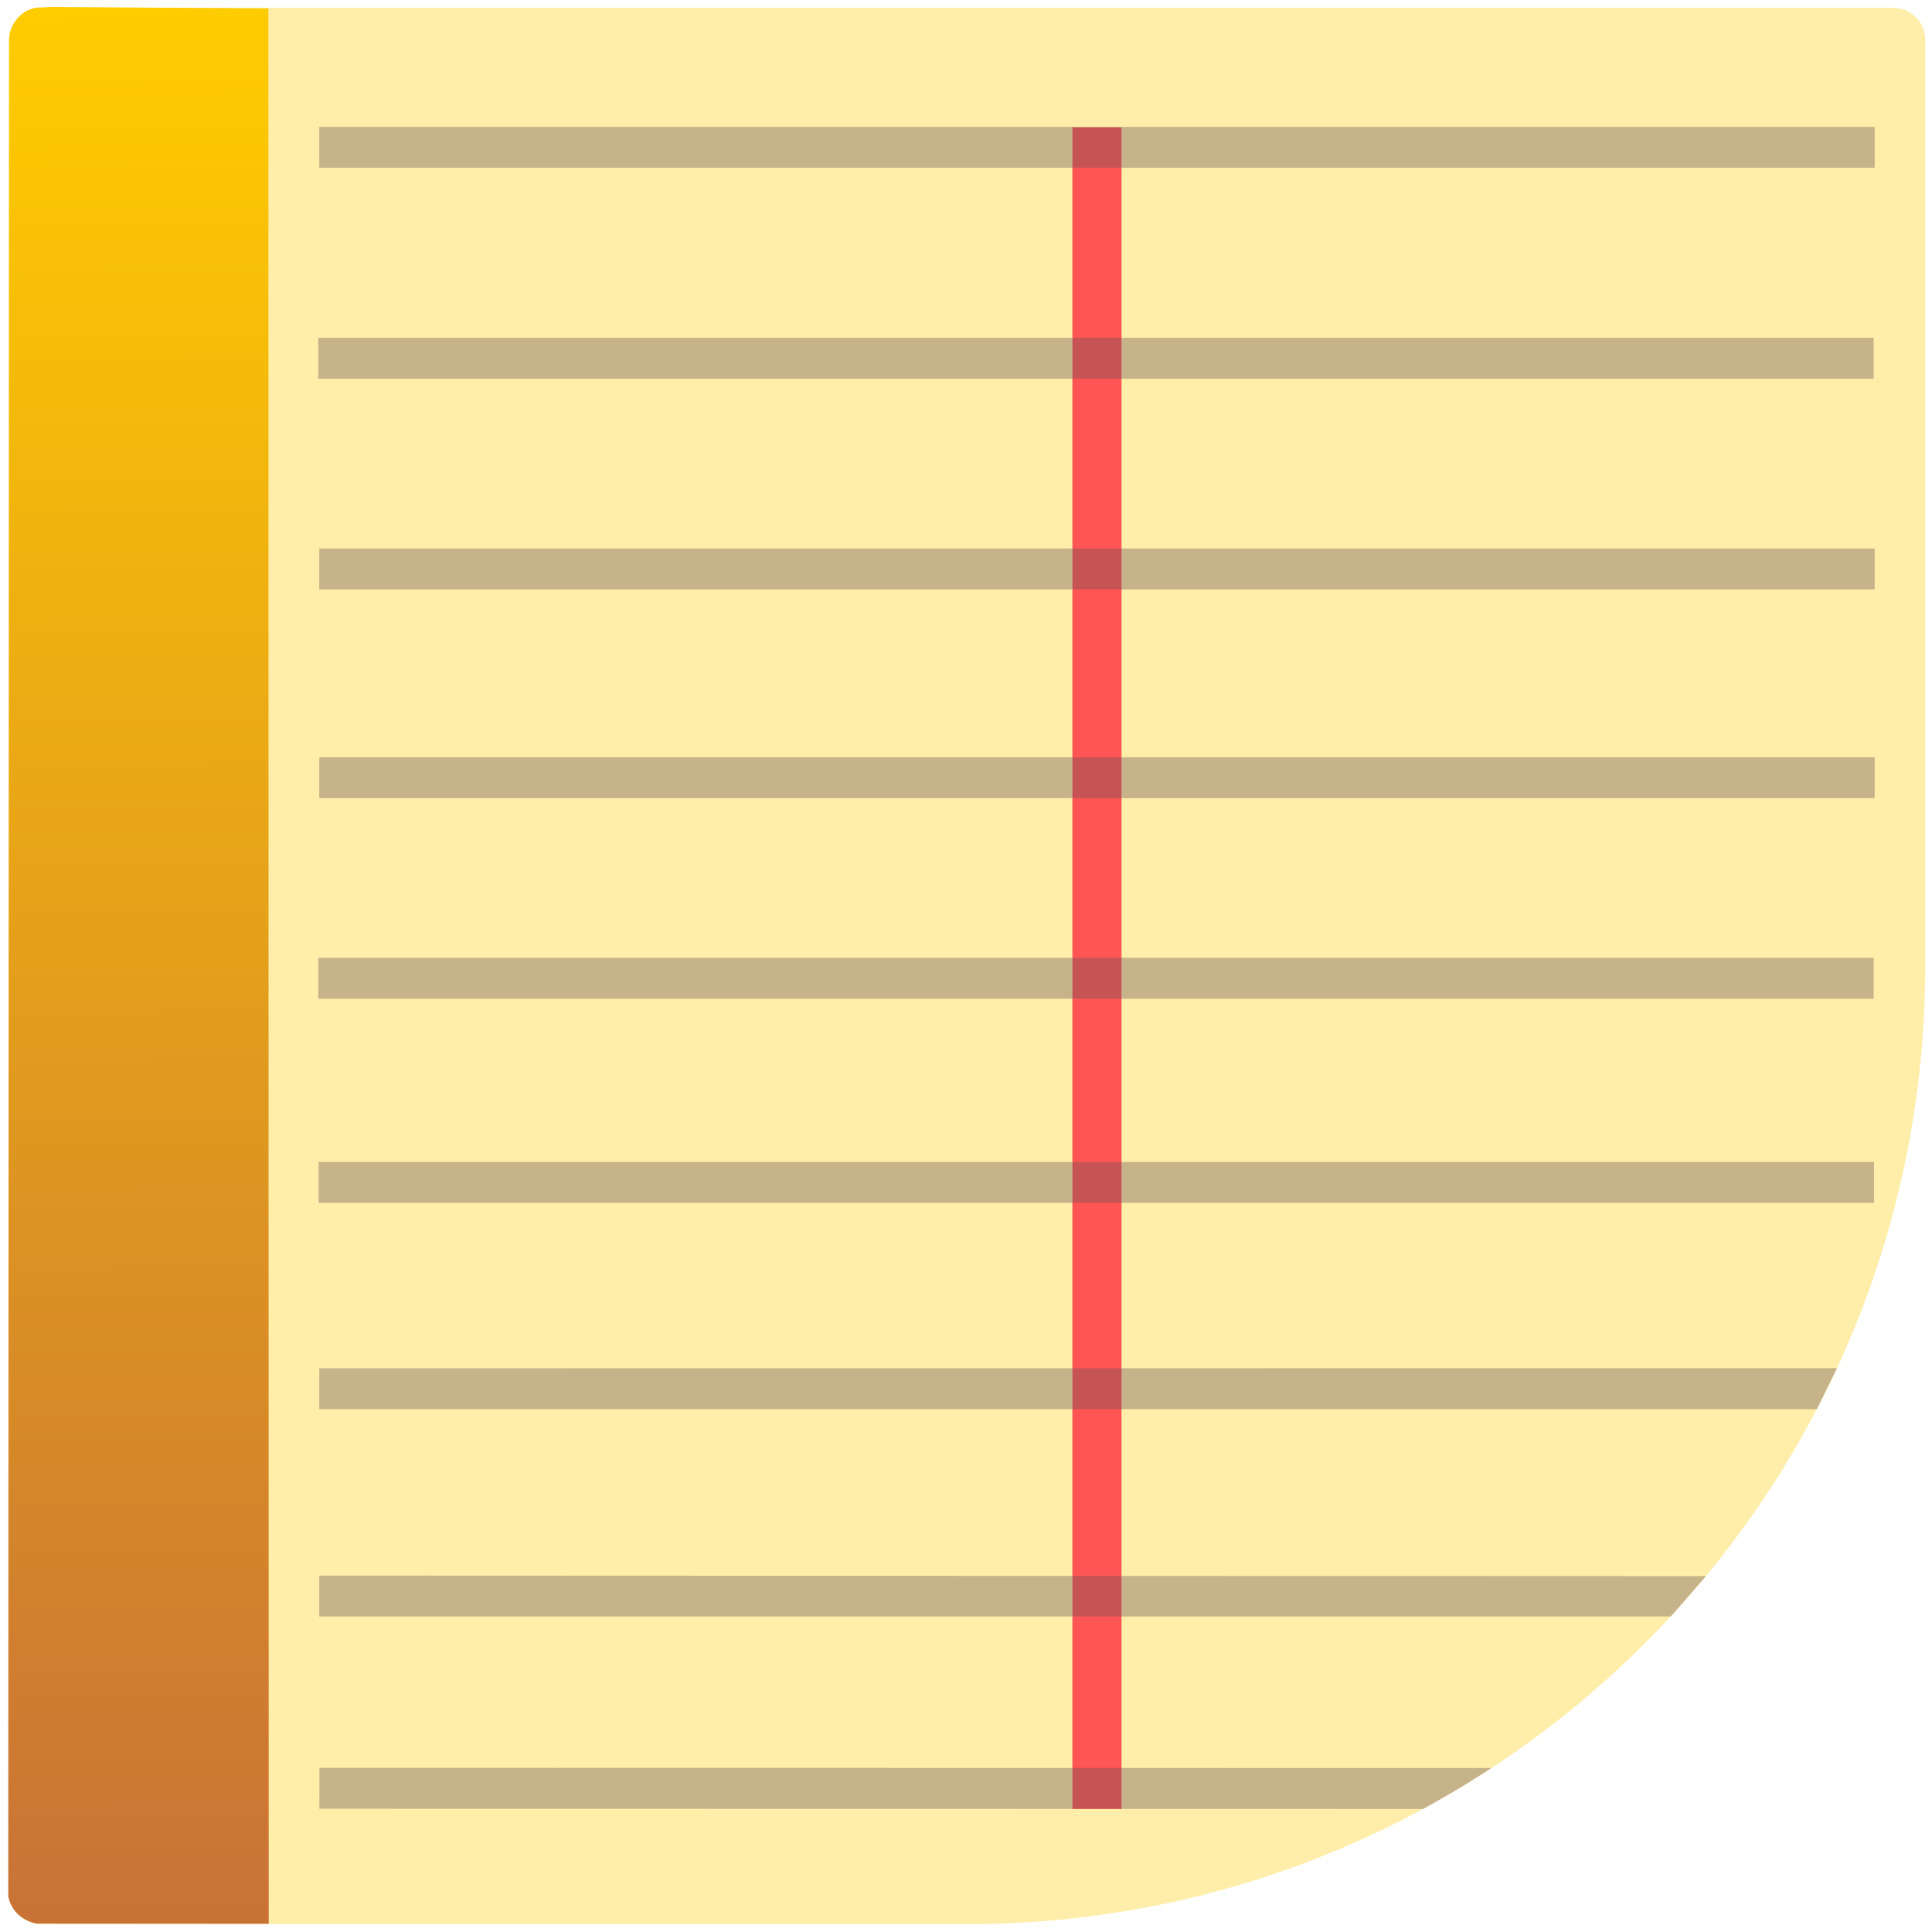
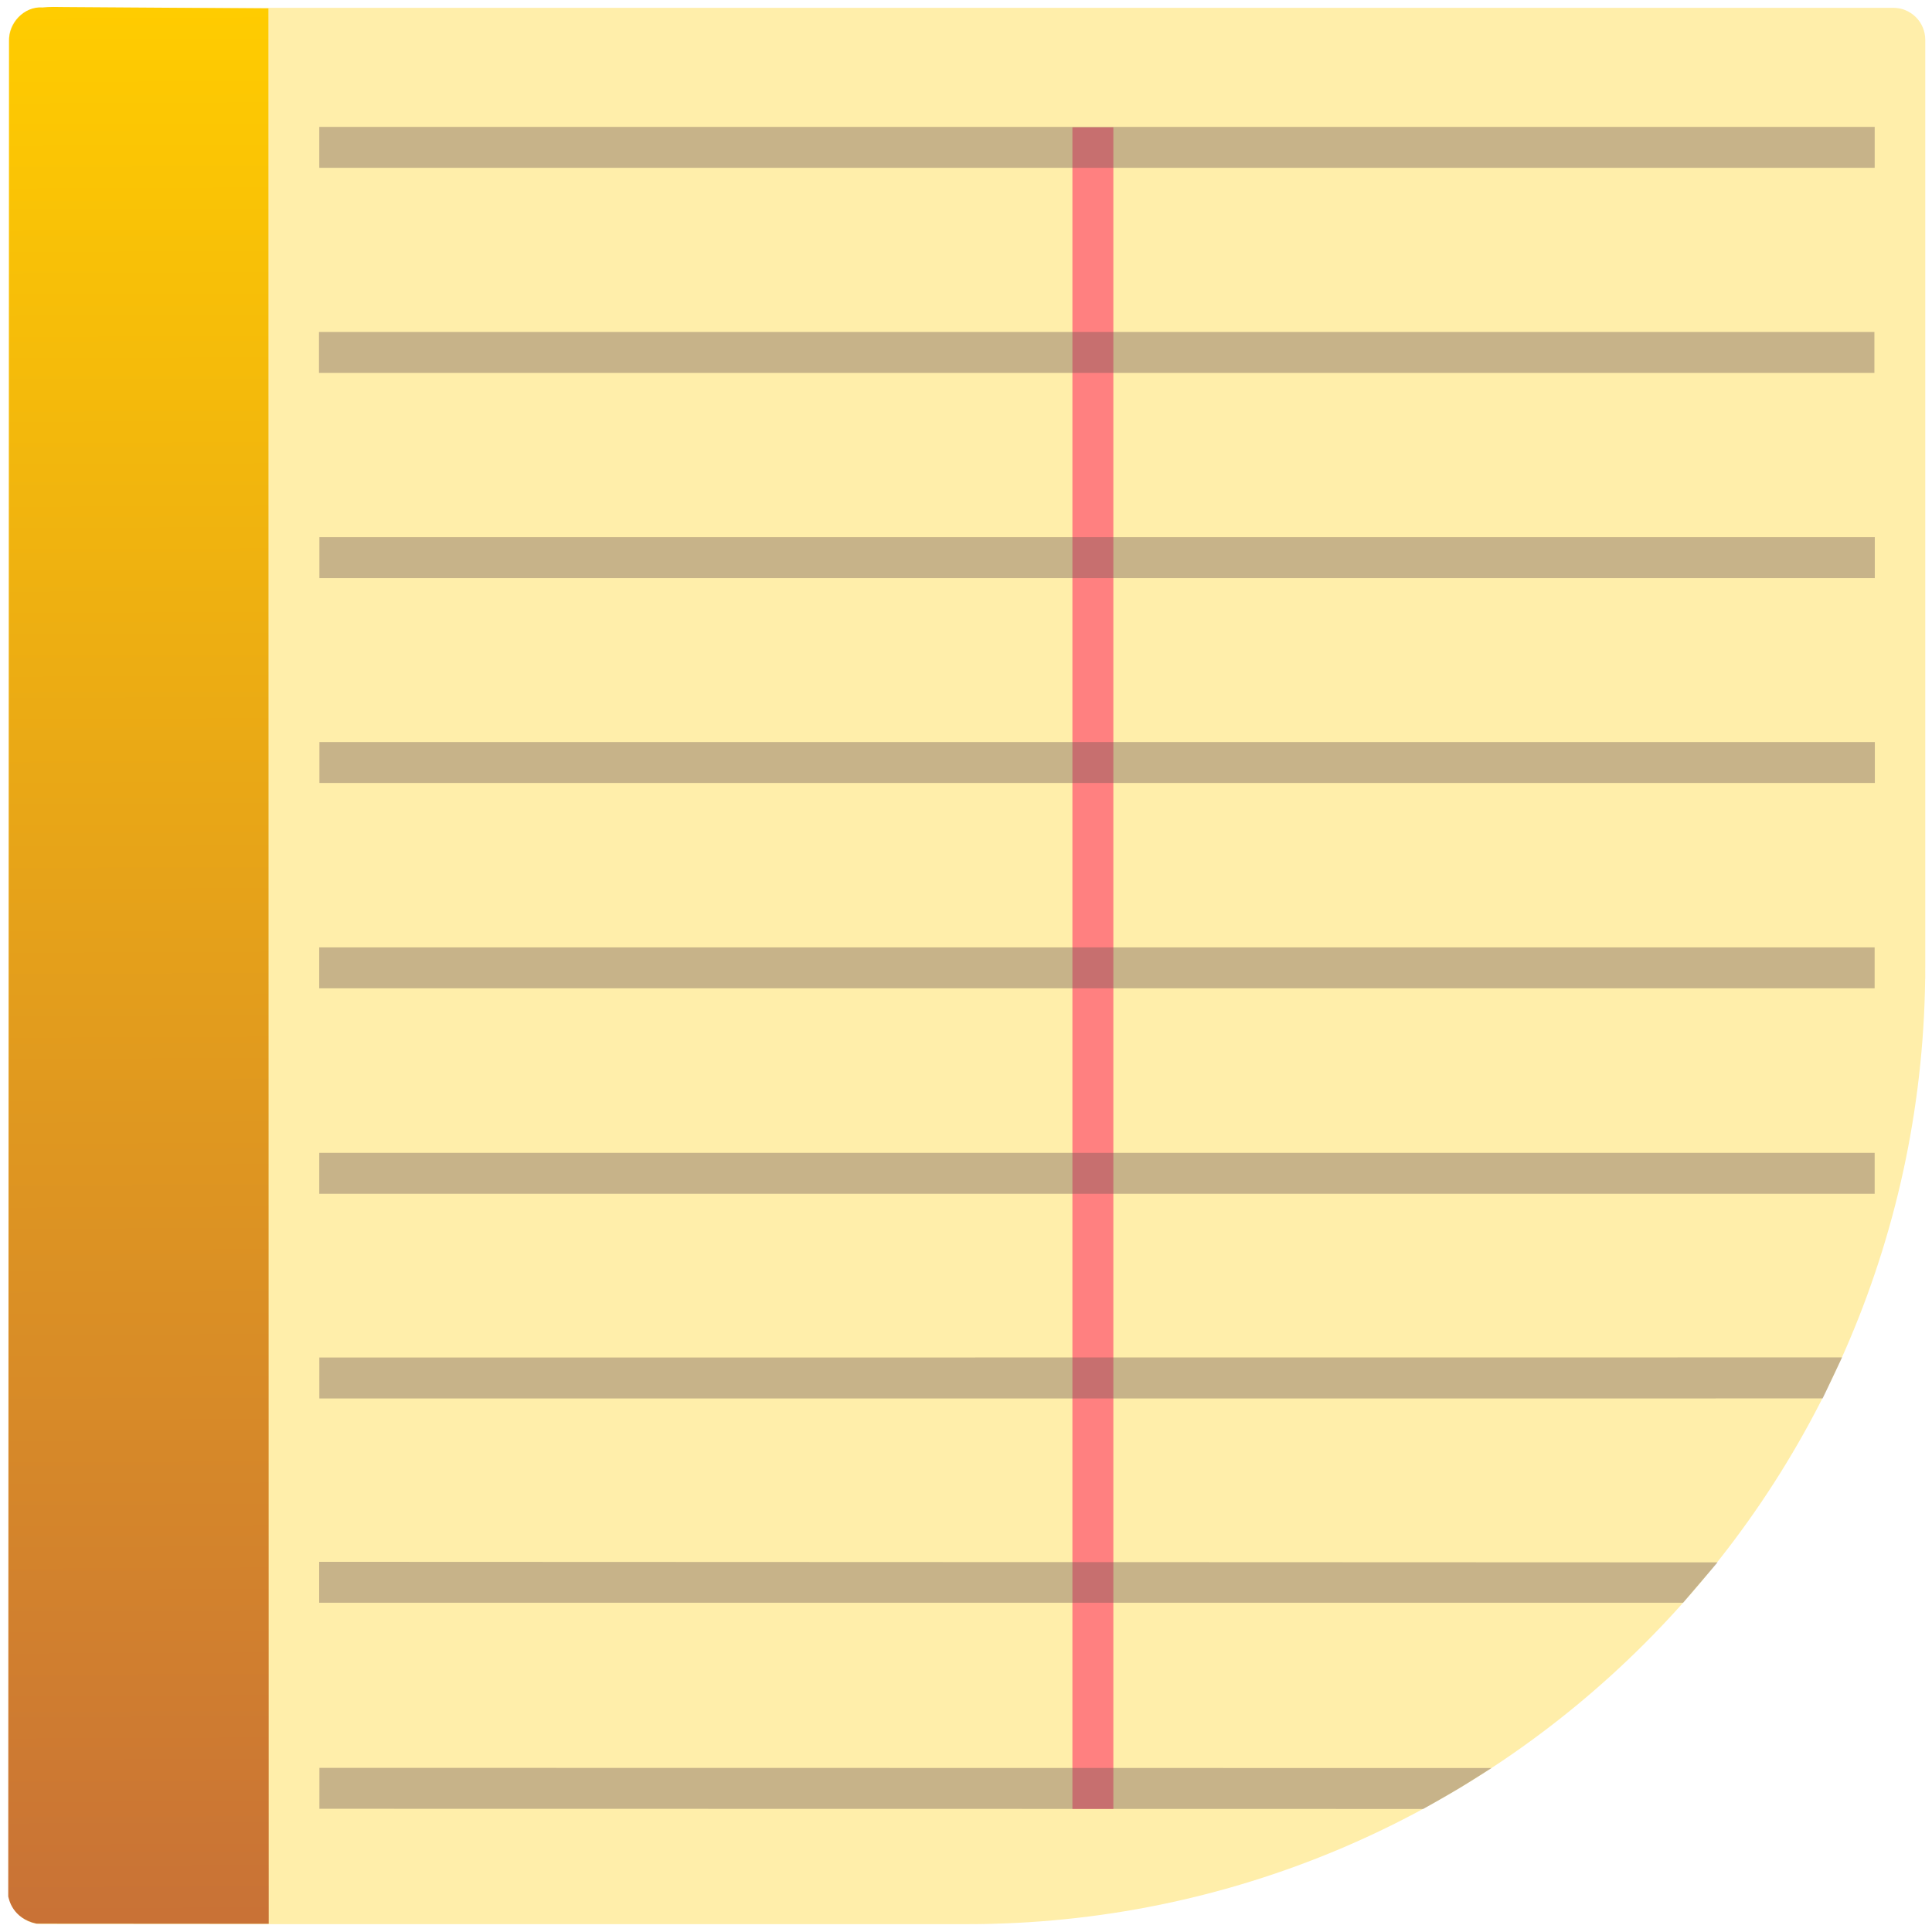
<svg xmlns="http://www.w3.org/2000/svg" xmlns:xlink="http://www.w3.org/1999/xlink" version="1.1" x="0px" y="0px" width="86px" height="86px" viewBox="0 0 86 86" enable-background="new 0 0 86 86" xml:space="preserve" id="svg2">
  <defs id="defs50">
    <linearGradient id="linearGradient4424">
      <stop id="stop4426" offset="0" style="stop-color:#ffcc00;stop-opacity:1" />
      <stop id="stop4428" offset="1" style="stop-color:#c87137;stop-opacity:1" />
    </linearGradient>
    <linearGradient id="linearGradient4208">
      <stop style="stop-color:#552200;stop-opacity:1" offset="0" id="stop4210" />
      <stop style="stop-color:#ffcc00;stop-opacity:1" offset="1" id="stop4212" />
    </linearGradient>
    <linearGradient xlink:href="#linearGradient4208" id="linearGradient4206" x1="79.076" y1="0.364" x2="78.712" y2="87.093" gradientUnits="userSpaceOnUse" />
    <linearGradient xlink:href="#linearGradient4424" id="linearGradient4340" gradientUnits="userSpaceOnUse" x1="79.076" y1="0.364" x2="78.712" y2="87.093" gradientTransform="matrix(0.9584472,0,0,0.9917039,3.492622,0.00288788)" />
  </defs>
  <g id="Layer_2" display="none" />
  <g id="Layer_1" transform="matrix(-1,0,0,1,86,0)">
    <g id="g6">
      <path d="m 41.423,85.606 c -0.195,-0.009 -0.407,-0.02 -0.635,-0.033 0.208,0.015 0.422,0.023 0.635,0.033 z" id="path8" style="fill:#ffc8a0" />
      <path d="m 41.812,85.623 c 0.38,0.01 0.757,0.029 1.139,0.029 -0.526,0 -1.028,-0.021 -1.528,-0.045 0.141,0.006 0.267,0.011 0.389,0.016 z" id="path10" style="fill:#ffc8a0" />
      <path d="m 0.378,45.164 c -0.013,-0.228 -0.024,-0.44 -0.033,-0.635 0.01,0.212 0.019,0.426 0.033,0.635 z" id="path12" style="fill:#ffc8a0" />
      <path d="m 0.329,44.139 c 0.005,0.123 0.01,0.249 0.016,0.389 C 0.321,44.028 0.3,43.526 0.3,43 c 0,0.382 0.019,0.759 0.029,1.139 z" id="path14" style="fill:#ffc8a0" />
    </g>
    <linearGradient id="SVGID_1_" gradientUnits="userSpaceOnUse" x1="12.785" y1="73.152" x2="85.179" y2="0.758" xlink:href="#SVGID_2_">
      <stop offset="0" style="stop-color:#f3e598;stop-opacity:1" id="stop17" />
      <stop offset="0.995" style="stop-color:#E6D695" id="stop19" />
    </linearGradient>
    <path d="m 85.603,1.77 c 0,-0.785 -0.637,-1.422 -1.422,-1.422 l -82.459,0 C 0.937,0.349 0.3,0.985 0.3,1.77 L 0.3,43 c 0,23.556 19.096,42.651 42.651,42.651 l 41.23,0 c 0.785,0 1.422,-0.696 1.422,-1.481 l 0,-82.4 z" id="path21" style="fill:#ffeeaa;fill-opacity:1" />
    <g id="g23" style="fill:url(#linearGradient4206);fill-opacity:1" transform="translate(0.0563663,-0.04026164)">
      <linearGradient id="SVGID_2_" gradientUnits="userSpaceOnUse" x1="18.245" y1="32.649" x2="30.124" y2="-23.323" style="fill:url(#linearGradient4206);fill-opacity:1">
        <stop offset="0" style="stop-color:#00A89A;fill-opacity:1.0;fill:url(#linearGradient4206)" id="stop26" />
        <stop offset="1" style="stop-color:#00CFBD;fill-opacity:1.0;fill:url(#linearGradient4206)" id="stop28" />
      </linearGradient>
      <path d="m 83.078,0.354 -9.082,0.061 C 73.991,28.815 73.987,57.273 73.982,85.674 l 10.344,-0.007 c 1.076,-0.242 1.217,-1.086 1.251,-1.209 L 85.559,43.773 85.539,1.881 C 85.568,1.079 84.876,0.313 84.052,0.372 83.728,0.339 83.403,0.349 83.078,0.354 Z" id="path30" style="fill:url(#linearGradient4340);fill-opacity:1" />
    </g>
-     <rect style="fill:#ff5555;fill-opacity:1" id="rect4243" width="2.186" height="74.854" x="-38.263" y="5.669" transform="scale(-1,1)" />
+     <rect style="fill:#ff8080;fill-opacity:1" id="rect4243" width="1.822" height="74.854" x="-38.263" y="5.669" transform="scale(-1,1)" />
    <rect style="fill:#6c5353;fill-opacity:0.378" id="rect4245" width="69.237" height="1.822" x="-71.788" y="5.648" transform="scale(-1,1)" />
-     <rect style="fill:#6c5353;fill-opacity:0.378" id="rect4245-6" width="69.237" height="1.822" x="-71.788" y="33.708" transform="scale(-1,1)" />
-     <rect style="fill:#6c5353;fill-opacity:0.378" id="rect4245-7" width="69.237" height="1.822" x="-71.788" y="24.415" transform="scale(-1,1)" />
-     <rect style="fill:#6c5353;fill-opacity:0.378" id="rect4245-5" width="69.237" height="1.822" x="-71.834" y="15.036" transform="scale(-1,1)" />
-     <rect style="fill:#6c5353;fill-opacity:0.378" id="rect4245-3" width="69.237" height="1.822" x="-71.834" y="42.636" transform="scale(-1,1)" />
-     <path style="fill:#6c5353;fill-opacity:0.378" d="m 71.788,70.134 -61.724,0.024 1.562,1.798 60.162,0 z" id="rect4245-6-5" />
-     <path style="fill:#6c5353;fill-opacity:0.378" d="m 71.788,60.906 -67.561,-0.005 0.898,1.826 66.663,0.002 z" id="rect4245-7-6" />
-     <rect style="fill:#6c5353;fill-opacity:0.378" id="rect4245-5-2" width="69.237" height="1.822" x="-71.818" y="51.724" transform="scale(-1,1)" />
+     <rect style="fill:#6c5353;fill-opacity:0.378" id="rect4245-6" width="69.237" height="1.822" x="-71.782" y="33.03" transform="scale(-1,1)" />
+     <rect style="fill:#6c5353;fill-opacity:0.378" id="rect4245-7" width="69.237" height="1.822" x="-71.783" y="23.911" transform="scale(-1,1)" />
+     <rect style="fill:#6c5353;fill-opacity:0.378" id="rect4245-5" width="69.237" height="1.822" x="-71.801" y="14.779" transform="scale(-1,1)" />
+     <rect style="fill:#6c5353;fill-opacity:0.378" id="rect4245-3" width="69.237" height="1.822" x="-71.791" y="42.171" transform="scale(-1,1)" />
+     <path style="fill:#6c5353;fill-opacity:0.378" d="m 71.793,69.522 -62.25,0.024 1.537,1.798 60.713,0 z" id="rect4245-6-5" />
+     <path style="fill:#6c5353;fill-opacity:0.378" d="m 71.786,60.428 -67.782,-0.005 0.862,1.826 66.919,0.002 z" id="rect4245-7-6" />
+     <rect style="fill:#6c5353;fill-opacity:0.378" id="rect4245-5-2" width="69.237" height="1.822" x="-71.789" y="51.317" transform="scale(-1,1)" />
    <path transform="scale(-1,1)" style="fill:#6c5353;fill-opacity:0.378" d="m -71.782,78.693 52.174,0.008 c 0,0 -0.966,0.618 -1.457,0.913 -0.522,0.313 -1.583,0.909 -1.583,0.909 l -49.135,-0.008 z" id="rect4245-5-2-9" />
  </g>
</svg>
